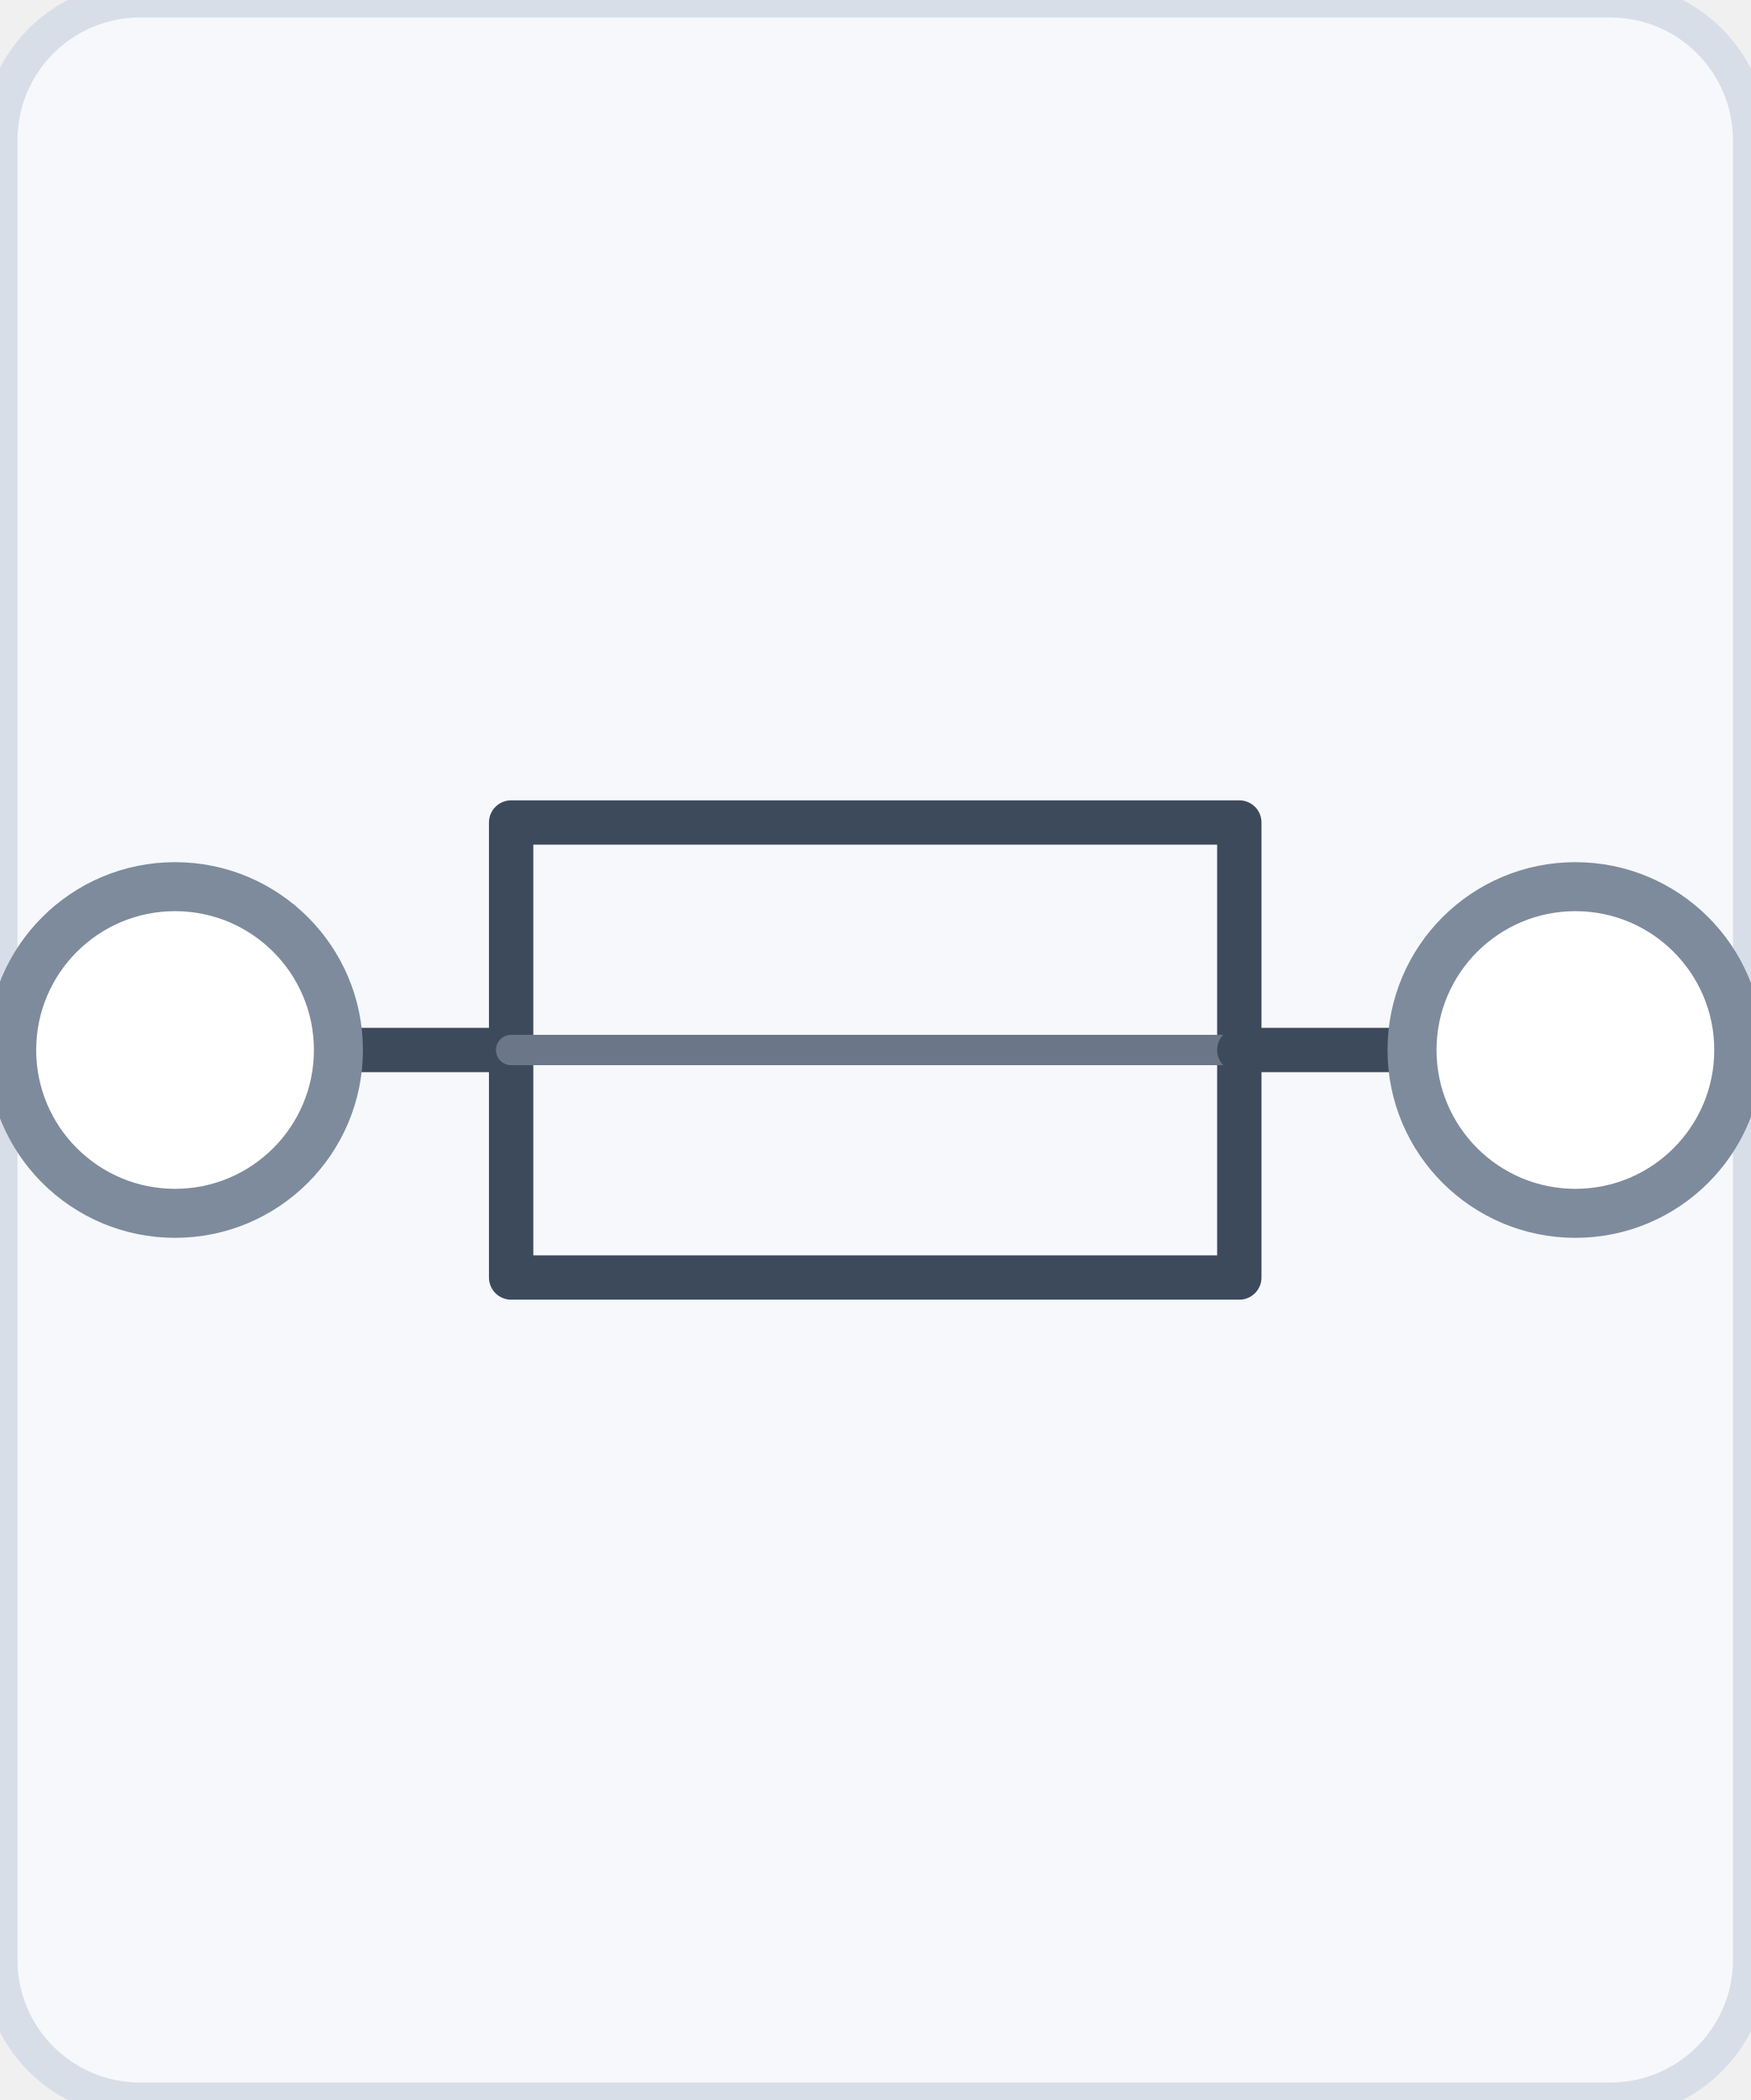
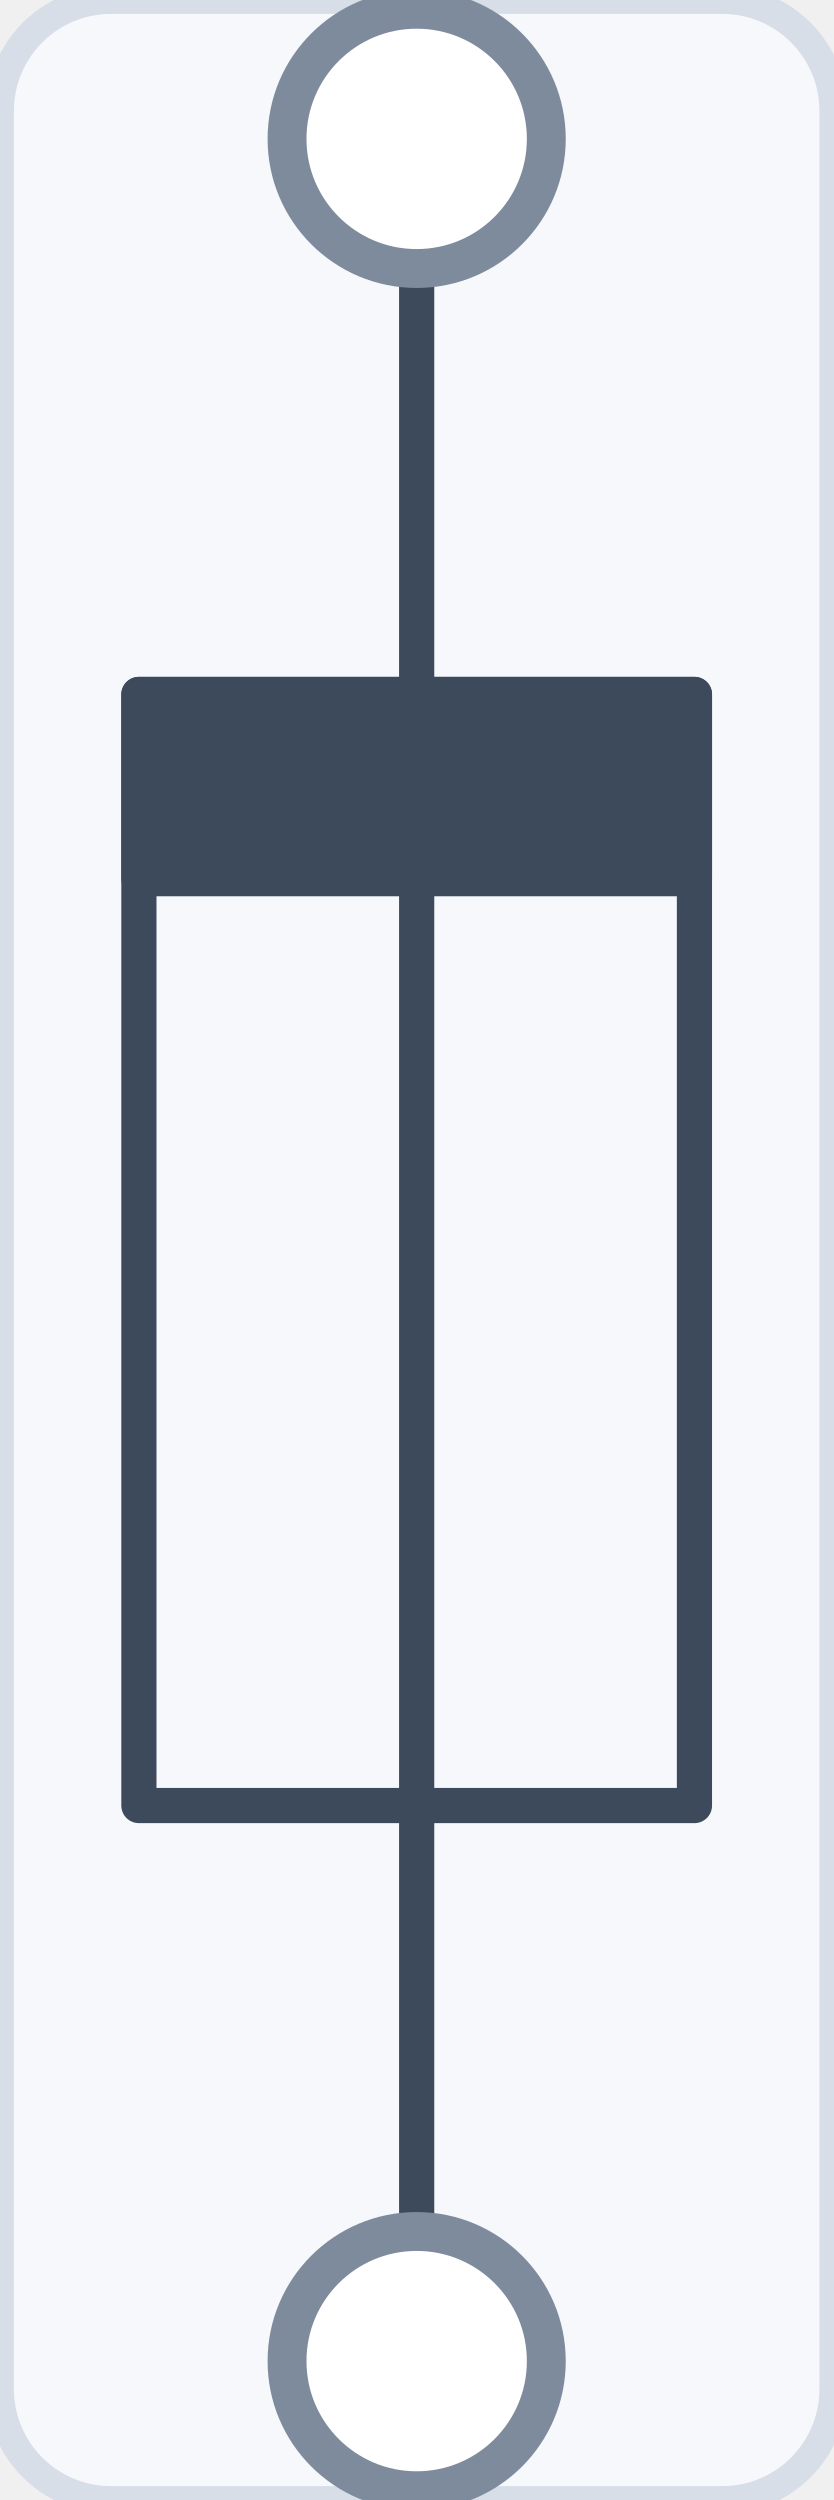
- <svg xmlns="http://www.w3.org/2000/svg" width="45" height="54" viewBox="-1.5 -1.5 15 18" role="img">
-   <rect x="-1.5" y="-1.5" width="15" height="18" rx="1.2" fill="#f6f8fb" stroke="#d7dee8" stroke-width="0.3" />
-   <path d="M0 7.5L2.88 7.5" stroke="#3d4a5c" stroke-width="0.38" fill="none" stroke-linecap="round" stroke-linejoin="round" />
-   <path d="M2.88 5.55H9.12V9.45H2.88Z" stroke="#3d4a5c" stroke-width="0.38" fill="none" stroke-linecap="round" stroke-linejoin="round" />
-   <path d="M2.88 7.5L9.12 7.5" stroke="#6b7789" stroke-width="0.26" fill="none" stroke-linecap="round" stroke-linejoin="round" />
-   <path d="M9.12 7.5L12 7.5" stroke="#3d4a5c" stroke-width="0.38" fill="none" stroke-linecap="round" stroke-linejoin="round" />
-   <circle cx="0" cy="7.5" r="1.4" fill="#ffffff" stroke="#7d8b9c" stroke-width="0.42" />
-   <circle cx="12" cy="7.5" r="1.4" fill="#ffffff" stroke="#7d8b9c" stroke-width="0.42" />
+ <svg xmlns="http://www.w3.org/2000/svg" width="27" height="81" viewBox="-1.5 -1.5 9 27" role="img">
+   <rect x="-1.5" y="-1.5" width="9" height="27" rx="1.2" fill="#f6f8fb" stroke="#d7dee8" stroke-width="0.3" />
+   <path d="M3 0L3 24" stroke="#3d4a5c" stroke-width="0.38" fill="none" stroke-linecap="round" stroke-linejoin="round" />
+   <path d="M0 6L6 6L6 18L0 18Z" stroke="#3d4a5c" stroke-width="0.38" fill="none" stroke-linecap="round" stroke-linejoin="round" />
+   <path d="M0 6L6 6L6 7.99L0 7.99Z" stroke="#3d4a5c" stroke-width="0.38" fill="#3d4a5c" stroke-linecap="round" stroke-linejoin="round" />
+   <circle cx="3" cy="0" r="1.4" fill="#ffffff" stroke="#7d8b9c" stroke-width="0.42" />
+   <circle cx="3" cy="24" r="1.4" fill="#ffffff" stroke="#7d8b9c" stroke-width="0.42" />
</svg>
